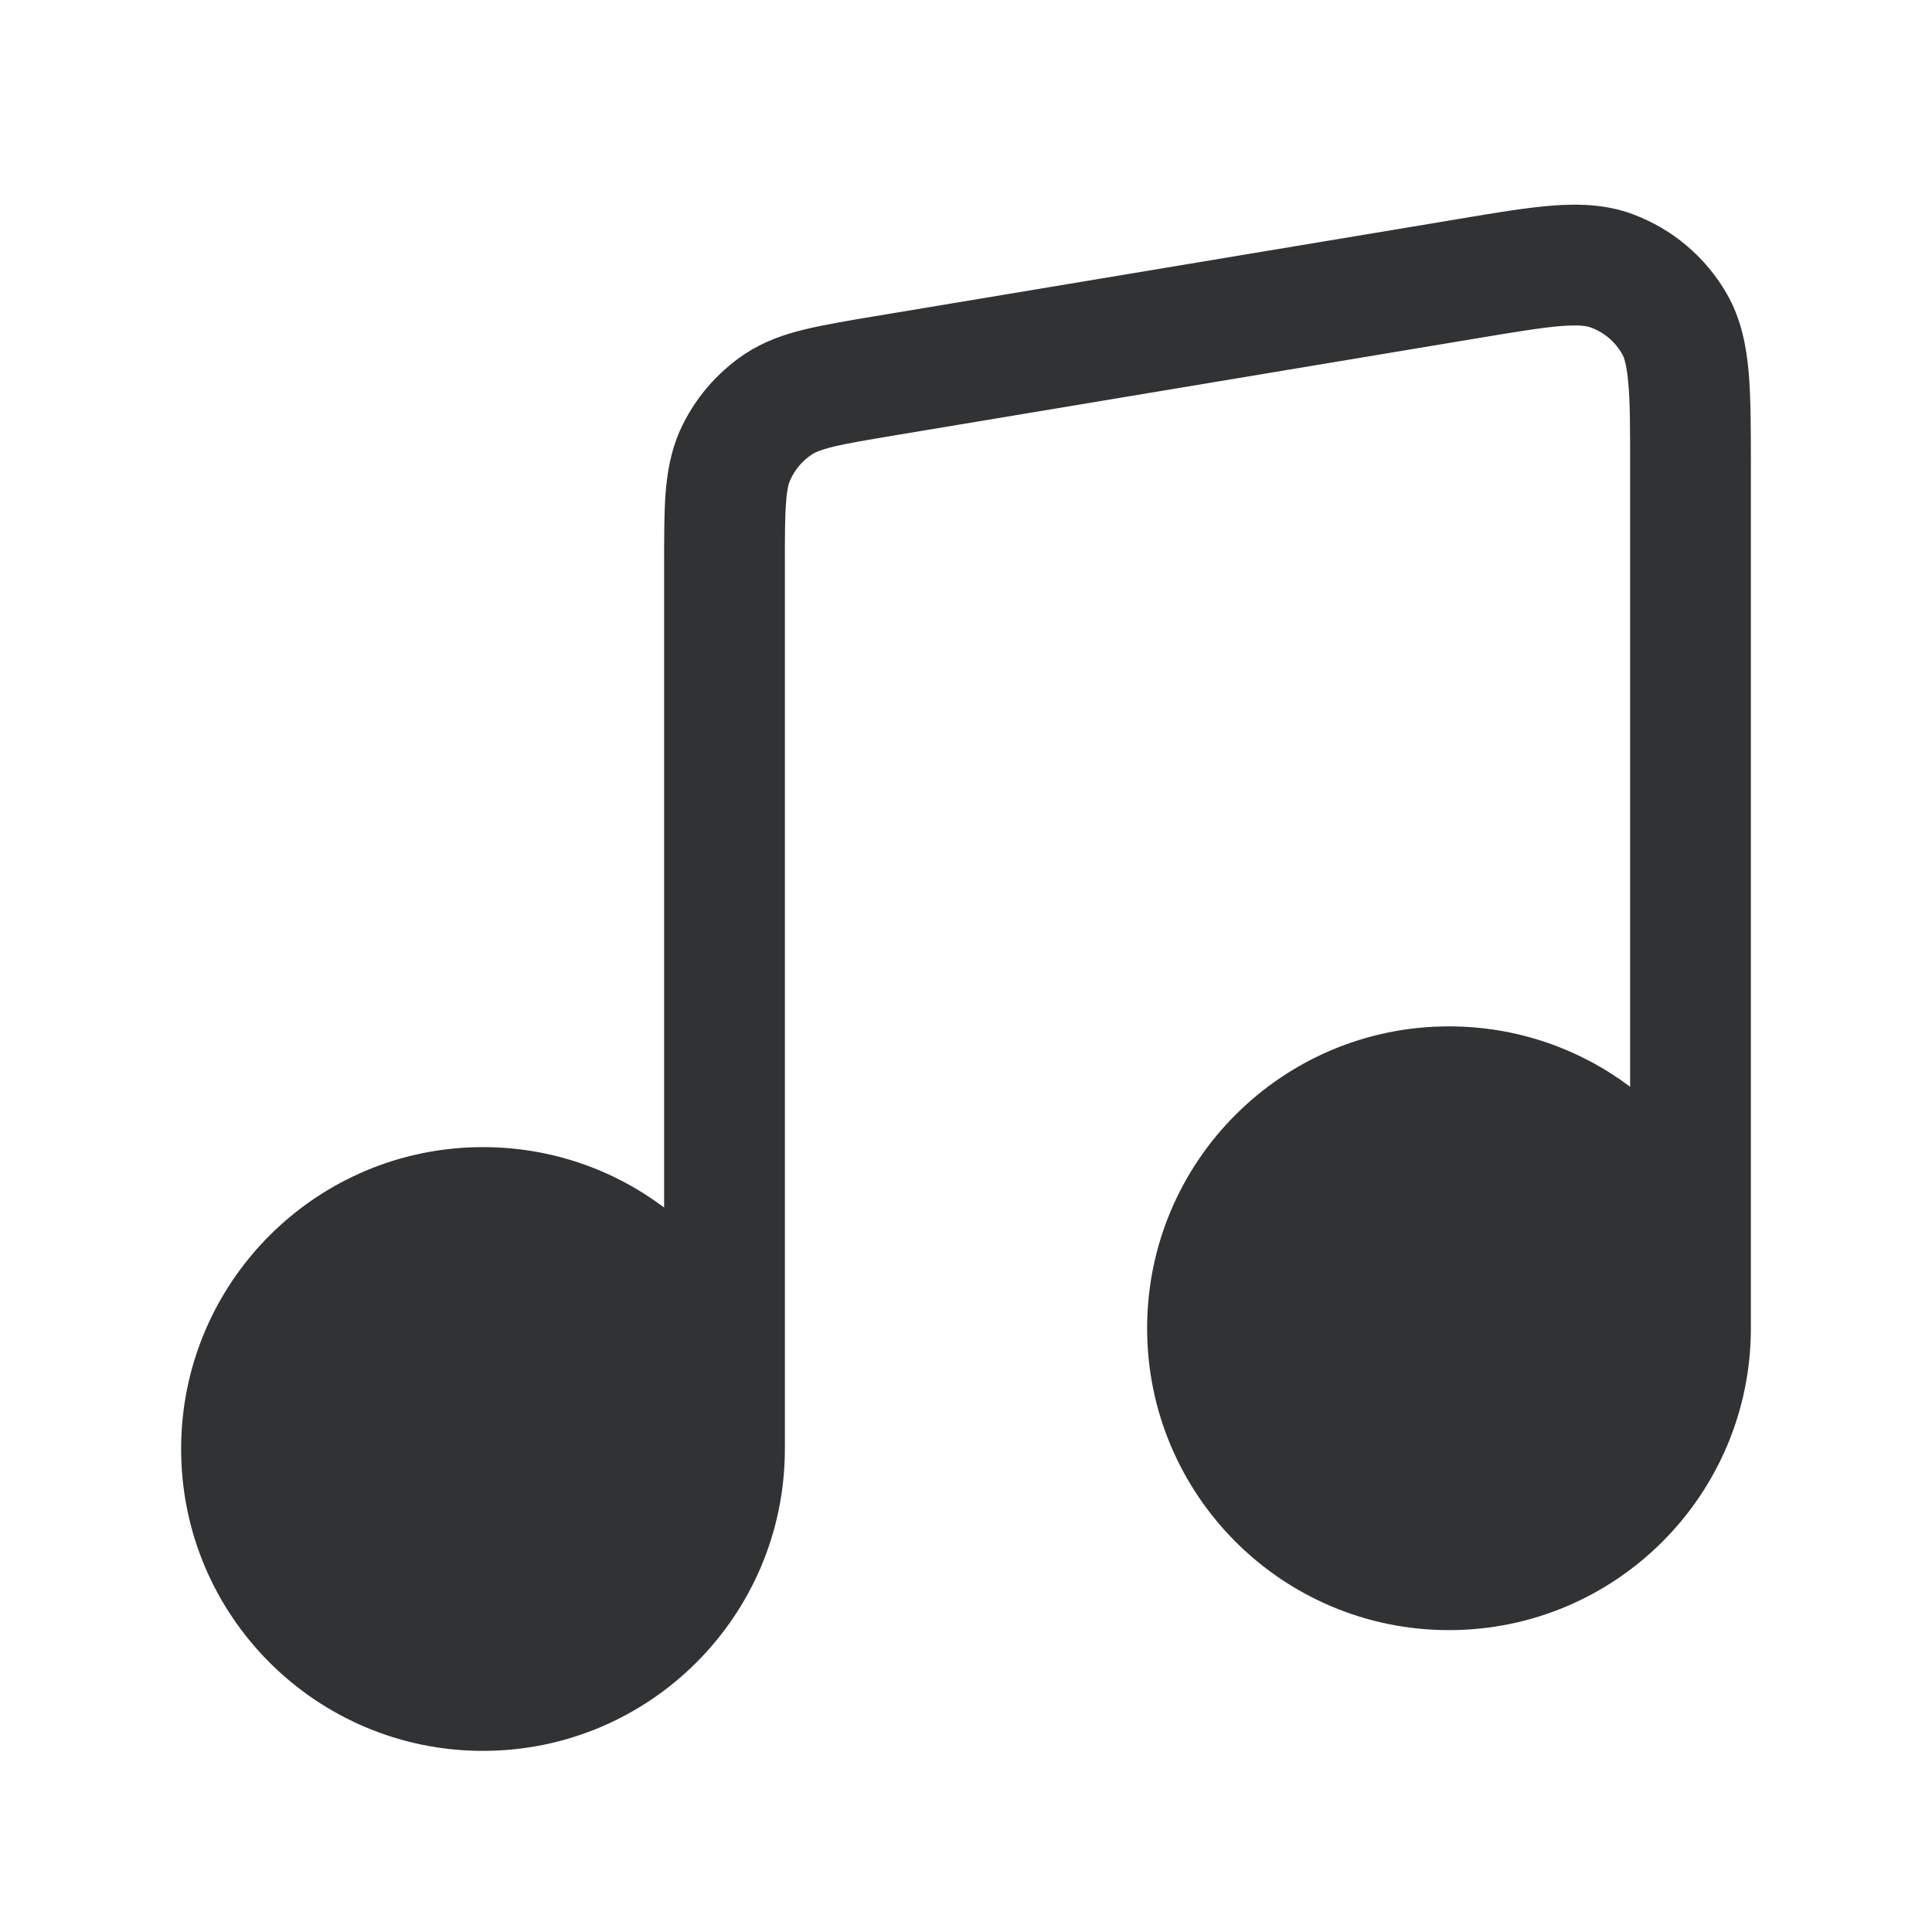
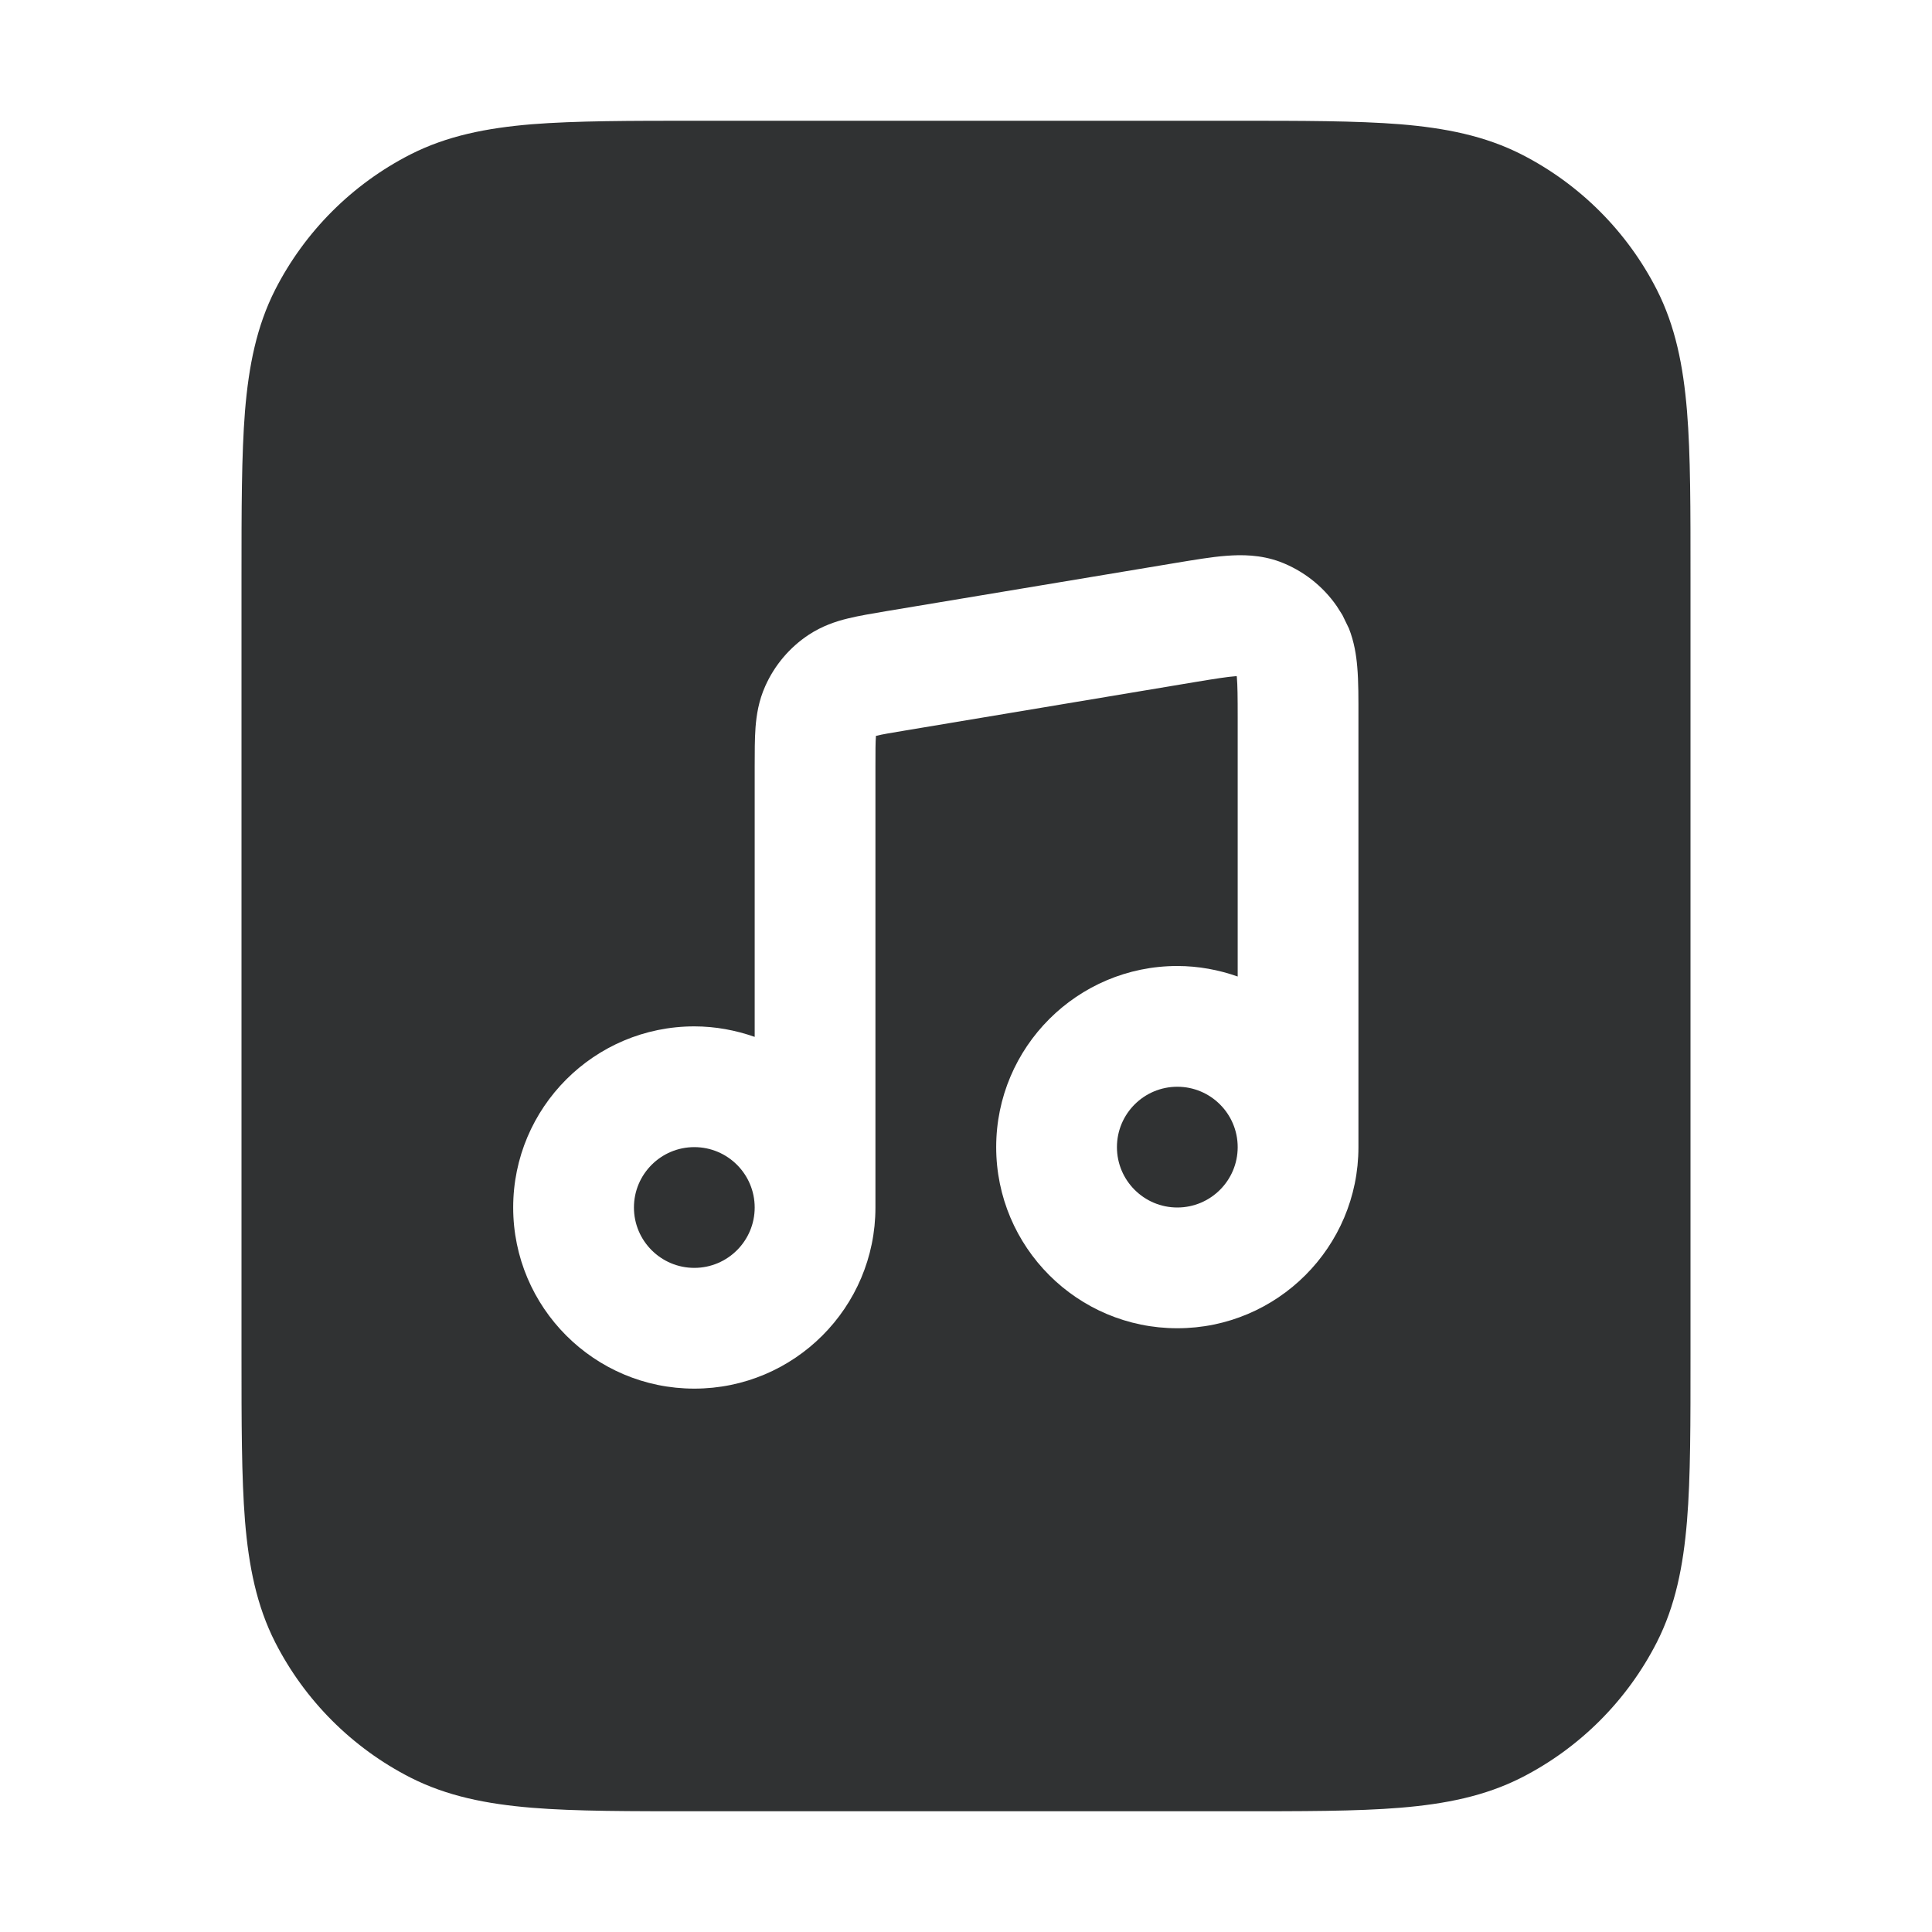
<svg xmlns="http://www.w3.org/2000/svg" width="16" height="16" viewBox="0 0 16 16" fill="none">
-   <path d="M12.929 2.7C12.764 2.713 12.548 2.749 12.219 2.804L7.419 3.604C7.174 3.645 7.018 3.671 6.899 3.7C6.787 3.728 6.745 3.749 6.723 3.764C6.645 3.816 6.582 3.89 6.544 3.976C6.533 4 6.518 4.045 6.51 4.16C6.5 4.282 6.5 4.44 6.5 4.689L6.5 12.001C6.499 13.381 5.38 14.5 4 14.5C2.619 14.5 1.5 13.381 1.5 12C1.5 10.619 2.619 9.5 4 9.5C4.563 9.5 5.082 9.686 5.5 10L5.5 4.671C5.5 4.445 5.5 4.249 5.512 4.085C5.526 3.911 5.555 3.738 5.631 3.566C5.747 3.308 5.934 3.088 6.169 2.931C6.326 2.828 6.491 2.77 6.661 2.729C6.821 2.69 7.015 2.657 7.238 2.62L12.076 1.814C12.378 1.763 12.637 1.72 12.85 1.703C13.073 1.686 13.299 1.691 13.522 1.774C13.851 1.896 14.127 2.13 14.301 2.434C14.42 2.641 14.462 2.863 14.482 3.086C14.5 3.299 14.5 3.561 14.5 3.868V11C14.5 11 14.5 11.001 14.5 11.001C14.499 12.381 13.38 13.5 12 13.5C10.619 13.5 9.5 12.381 9.5 11C9.5 9.619 10.619 8.5 12 8.5C12.563 8.5 13.082 8.686 13.5 9V3.889C13.5 3.555 13.5 3.337 13.485 3.172C13.471 3.012 13.448 2.956 13.434 2.932C13.376 2.83 13.284 2.752 13.174 2.712C13.148 2.702 13.089 2.688 12.929 2.7Z" fill="#303233" />
+   <path d="M5.75 9.5C6.026 9.5 6.25 9.724 6.25 10C6.25 10.276 6.026 10.5 5.75 10.5C5.474 10.5 5.25 10.276 5.25 10C5.25 9.724 5.474 9.5 5.75 9.5Z" fill="#303233" />
+   <path d="M9.75 9C10.026 9 10.25 9.224 10.25 9.5C10.25 9.776 10.026 10 9.75 10C9.474 10 9.25 9.776 9.25 9.5C9.25 9.224 9.474 9 9.75 9Z" fill="#303233" />
+   <path fill-rule="evenodd" clip-rule="evenodd" d="M10.222 1C10.781 1 11.231 1 11.596 1.029C11.97 1.06 12.298 1.125 12.601 1.279C13.083 1.525 13.475 1.917 13.721 2.399C13.875 2.702 13.94 3.03 13.971 3.404C14.001 3.769 14 4.219 14 4.778V11.222C14 11.781 14.001 12.231 13.971 12.596C13.94 12.97 13.875 13.298 13.721 13.601C13.475 14.083 13.083 14.475 12.601 14.721C12.298 14.875 11.97 14.94 11.596 14.971C11.231 15.001 10.781 15 10.222 15H5.778C5.219 15 4.769 15.001 4.404 14.971C4.03 14.94 3.702 14.875 3.399 14.721C2.917 14.475 2.525 14.083 2.279 13.601C2.125 13.298 2.06 12.97 2.029 12.596C2 12.231 2 11.781 2 11.222V4.778C2 4.219 2 3.769 2.029 3.404C2.06 3.03 2.125 2.702 2.279 2.399C2.525 1.917 2.917 1.525 3.399 1.279C3.702 1.125 4.03 1.06 4.404 1.029C4.769 1 5.219 1 5.778 1H10.222ZM10.155 4.603C10.033 4.612 9.888 4.637 9.736 4.662L7.336 5.062C7.225 5.081 7.114 5.099 7.021 5.122C6.922 5.146 6.808 5.184 6.696 5.258C6.539 5.362 6.415 5.509 6.338 5.681C6.283 5.803 6.265 5.922 6.257 6.023C6.25 6.119 6.25 6.232 6.25 6.345V8.587C6.093 8.532 5.925 8.5 5.75 8.5C4.922 8.5 4.25 9.172 4.25 10C4.25 10.828 4.922 11.5 5.75 11.5C6.578 11.5 7.25 10.828 7.25 10V6.345C7.25 6.217 7.25 6.148 7.254 6.099V6.094L7.26 6.093C7.308 6.081 7.375 6.07 7.501 6.049L9.9 5.648C10.069 5.62 10.165 5.605 10.234 5.6C10.237 5.599 10.239 5.599 10.241 5.599C10.242 5.601 10.243 5.604 10.243 5.607C10.249 5.676 10.25 5.773 10.25 5.944V8.087C10.094 8.032 9.925 8 9.75 8C8.922 8 8.25 8.672 8.25 9.5C8.25 10.328 8.922 11 9.75 11C10.578 11 11.25 10.328 11.25 9.5V5.944C11.25 5.791 11.251 5.644 11.24 5.521C11.232 5.426 11.215 5.316 11.171 5.204L11.117 5.093L11.07 5.019C10.954 4.852 10.79 4.724 10.599 4.652C10.438 4.593 10.282 4.593 10.155 4.603Z" fill="#303233" />
</svg>
